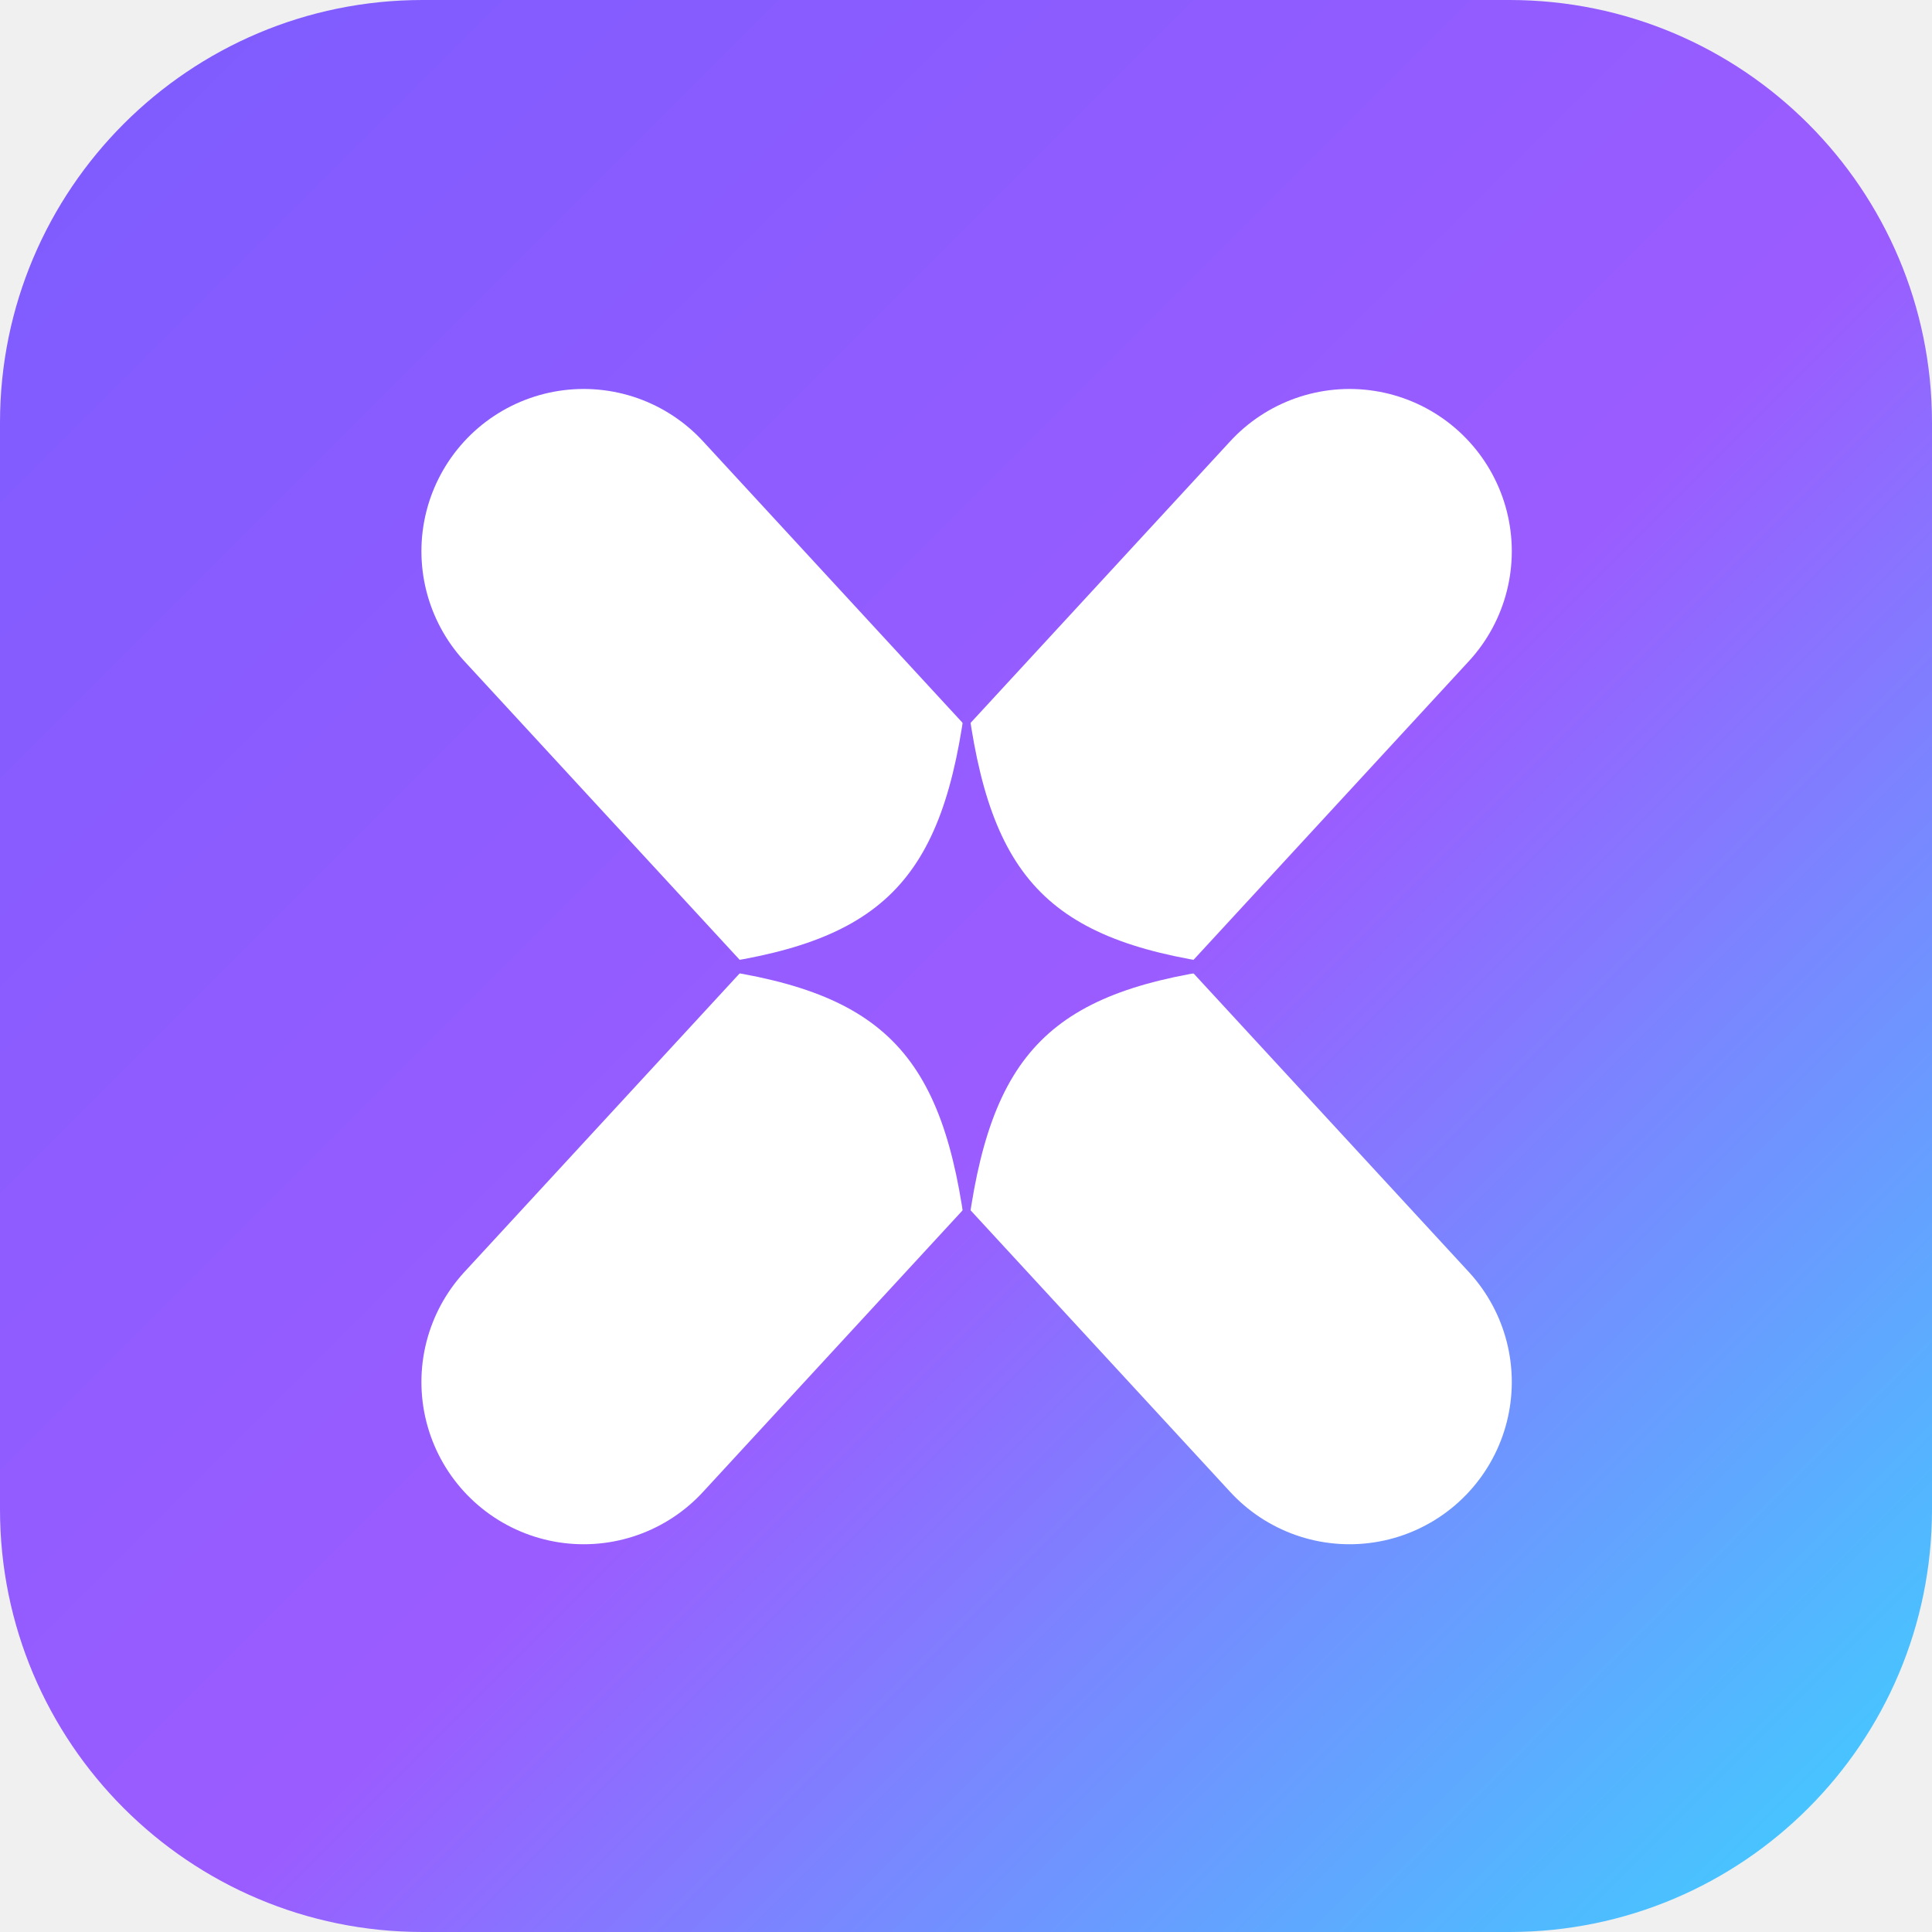
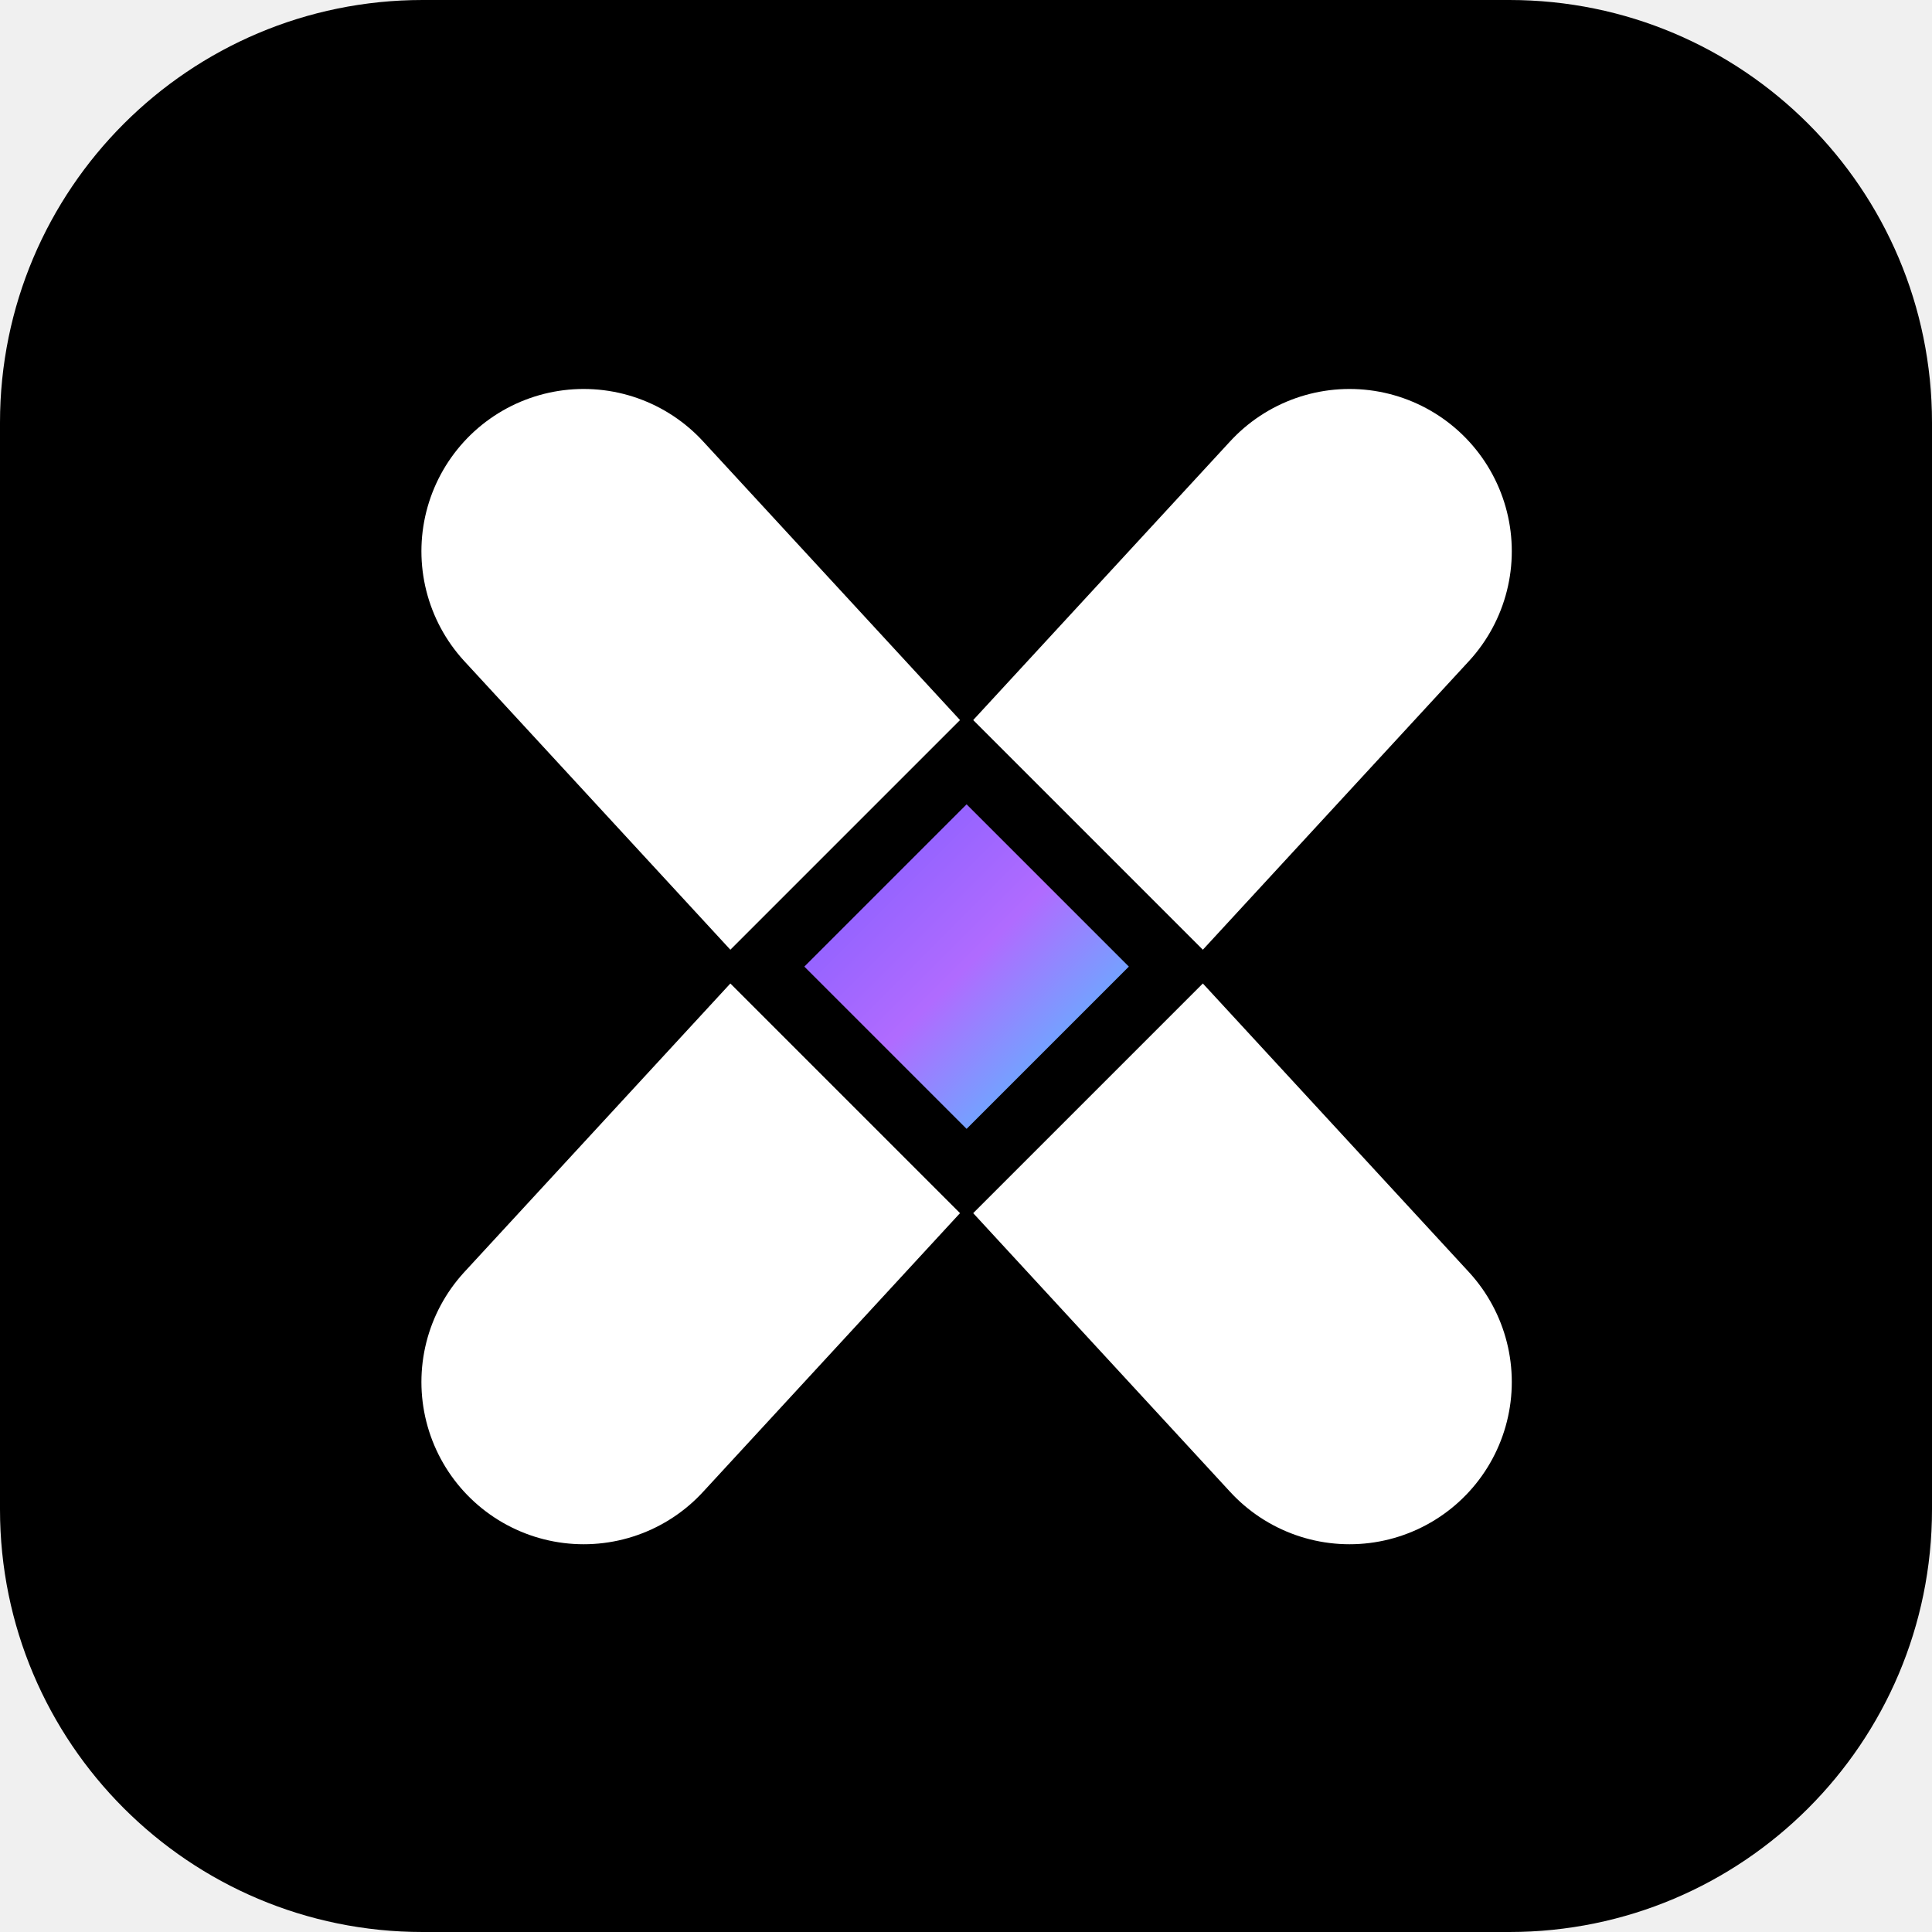
<svg xmlns="http://www.w3.org/2000/svg" viewBox="0 0 512 512">
  <defs>
    <linearGradient id="g" x1="0" y1="0" x2="1" y2="1">
      <stop offset="0" stop-color="#7c5cff" />
-       <stop offset=".55" stop-color="#9b5cff" />
+       <stop offset=".5" stop-color="#b06bff" />
      <stop offset="1" stop-color="#3ad6ff" />
    </linearGradient>
+     <mask id="m" maskUnits="userSpaceOnUse" x="0" y="0" width="512" height="512">
+       <rect width="512" height="512" fill="#fff" />
+       <path d="M256 178 L334 256 L256 334 L178 256Z" fill="#000" />
+     </mask>
  </defs>
-   <mask id="m" maskUnits="userSpaceOnUse" x="0" y="0" width="512" height="512">
-     <rect width="512" height="512" fill="#fff" />
-     <path d="M256 172C263 230 282 249 340 256C282 263 263 282 256 340C249 282 230 263 172 256C230 249 249 230 256 172Z" fill="#000" />
-   </mask>
-   <rect width="512" height="512" rx="112" fill="url(#g)" />
+   <rect width="512" height="512" rx="112" fill="#000" />
  <g transform="translate(36 36) scale(.86)">
    <g mask="url(#m)" stroke="#fff" stroke-width="100" stroke-linecap="round">
      <line x1="138" y1="128" x2="374" y2="384" />
      <line x1="374" y1="128" x2="138" y2="384" />
    </g>
+     <path d="M256 206 L306 256 L256 306 L206 256Z" fill="url(#g)" />
  </g>
</svg>
